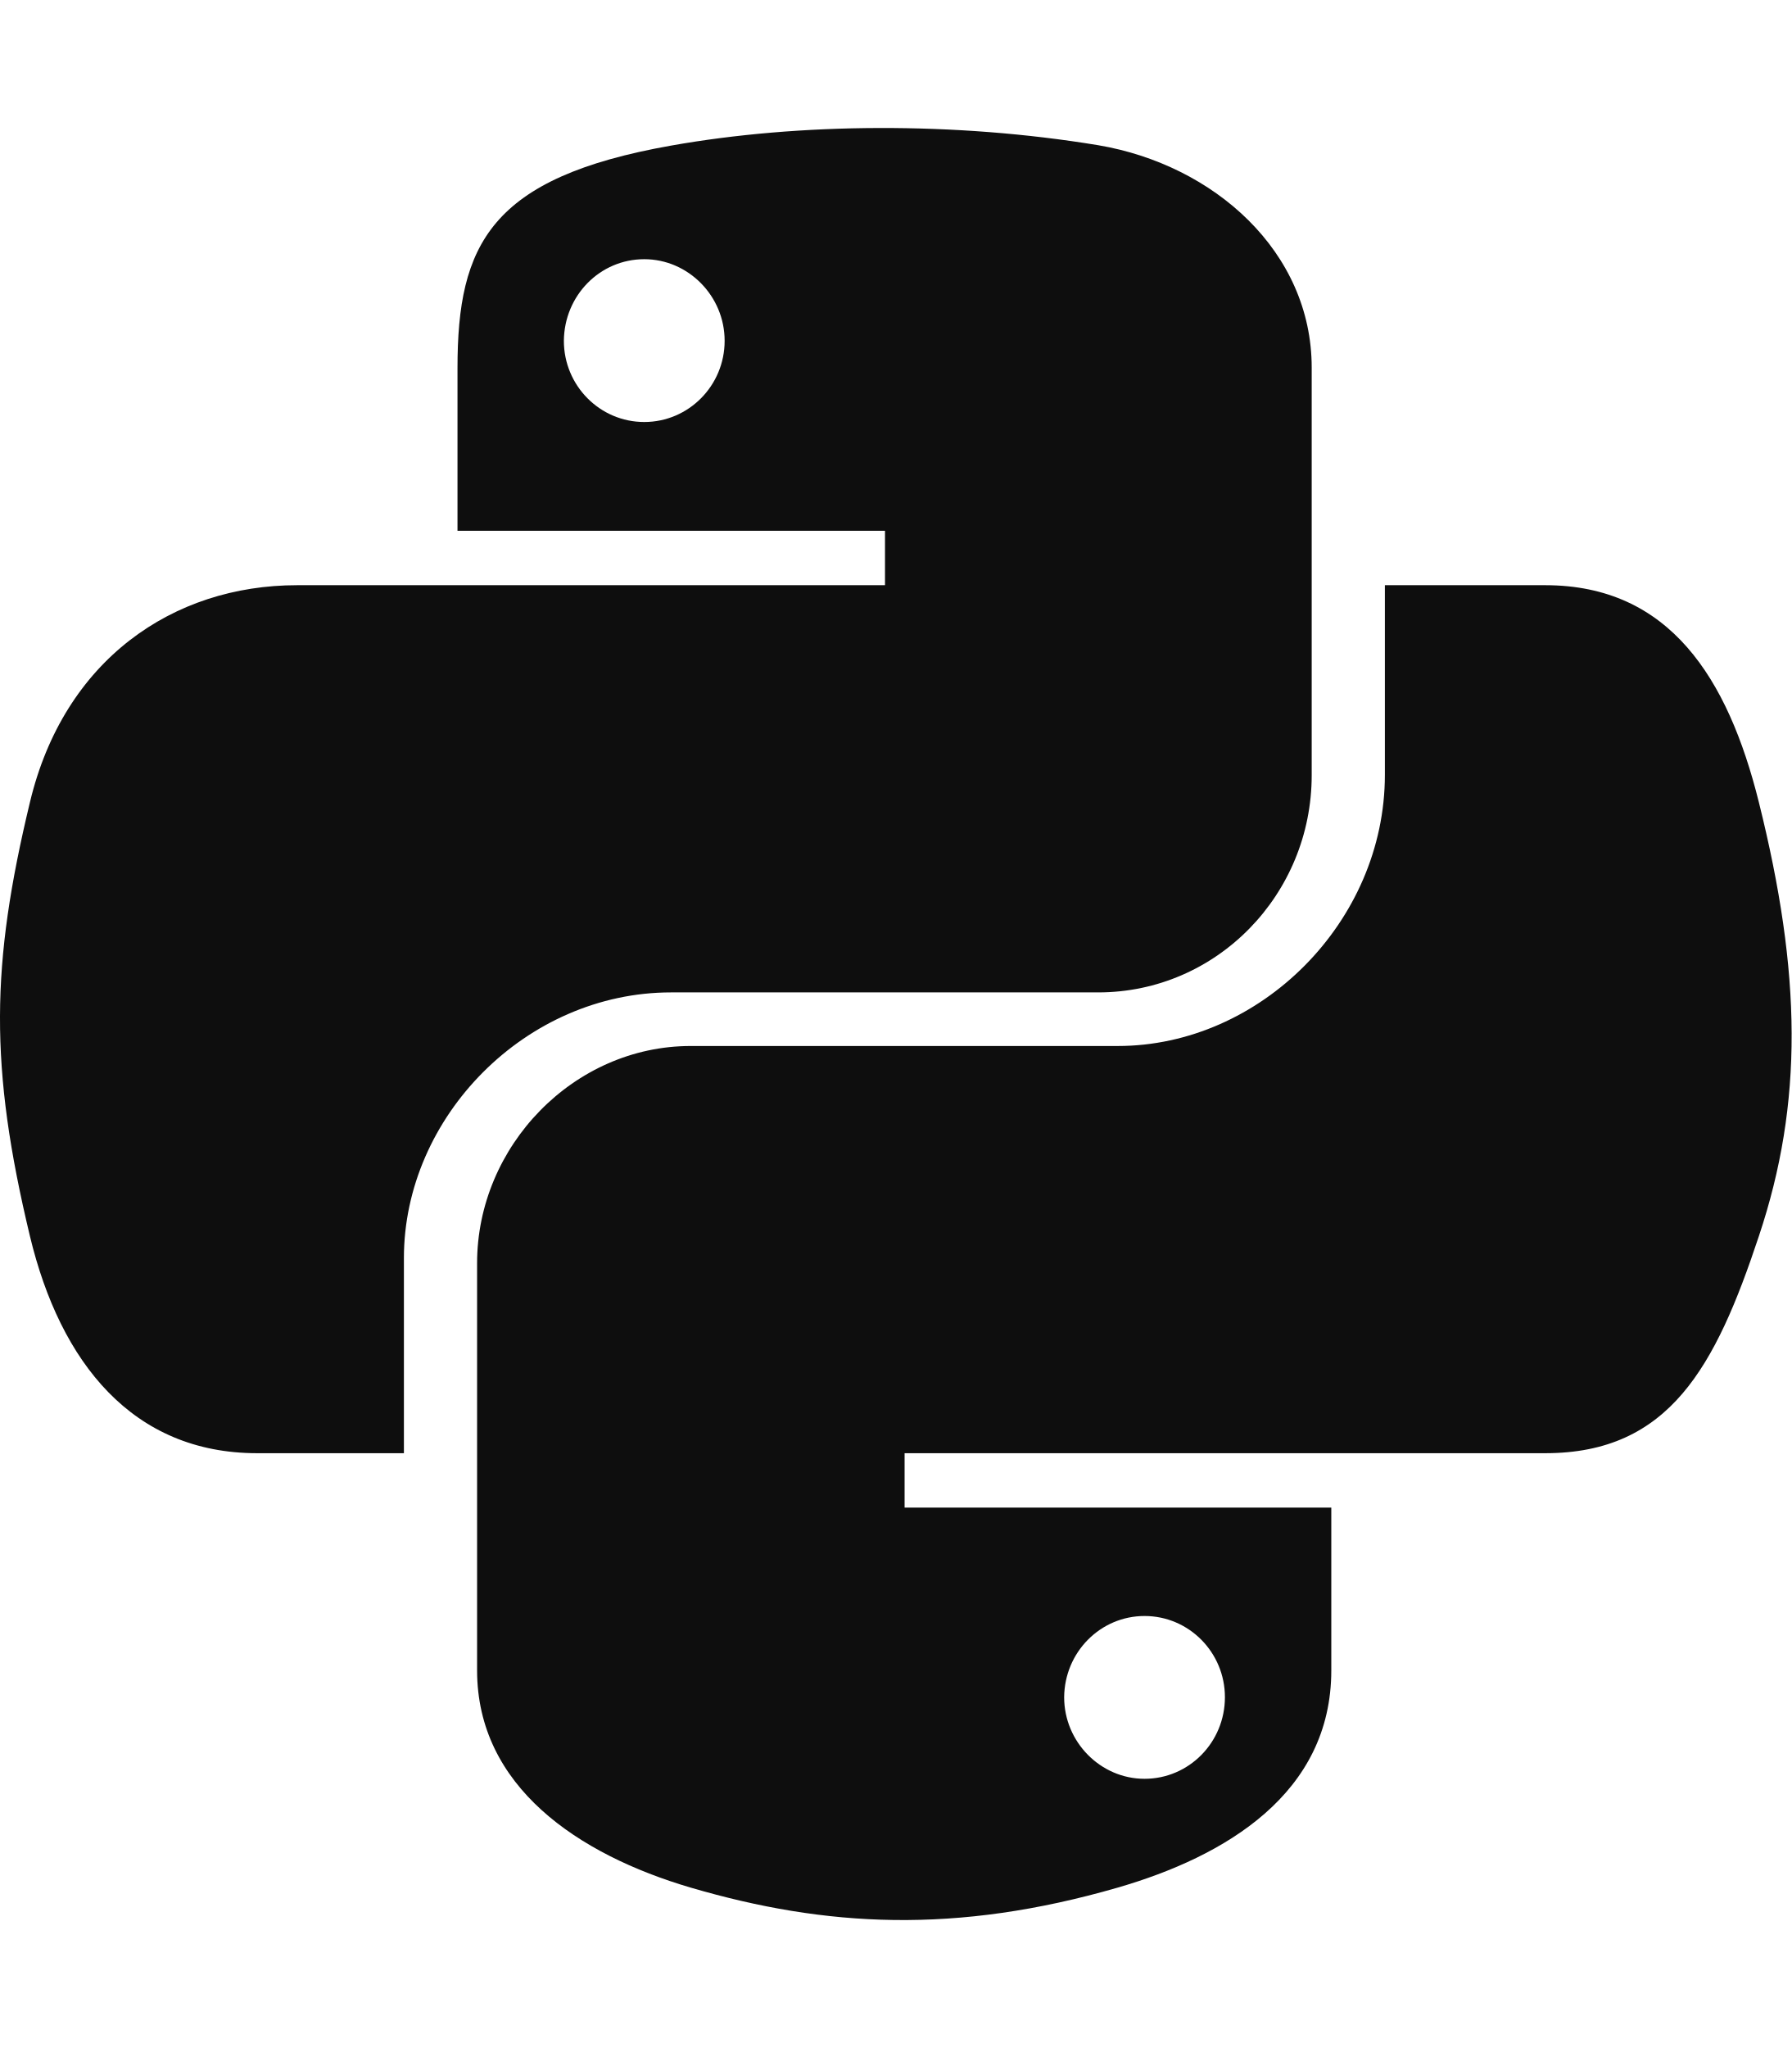
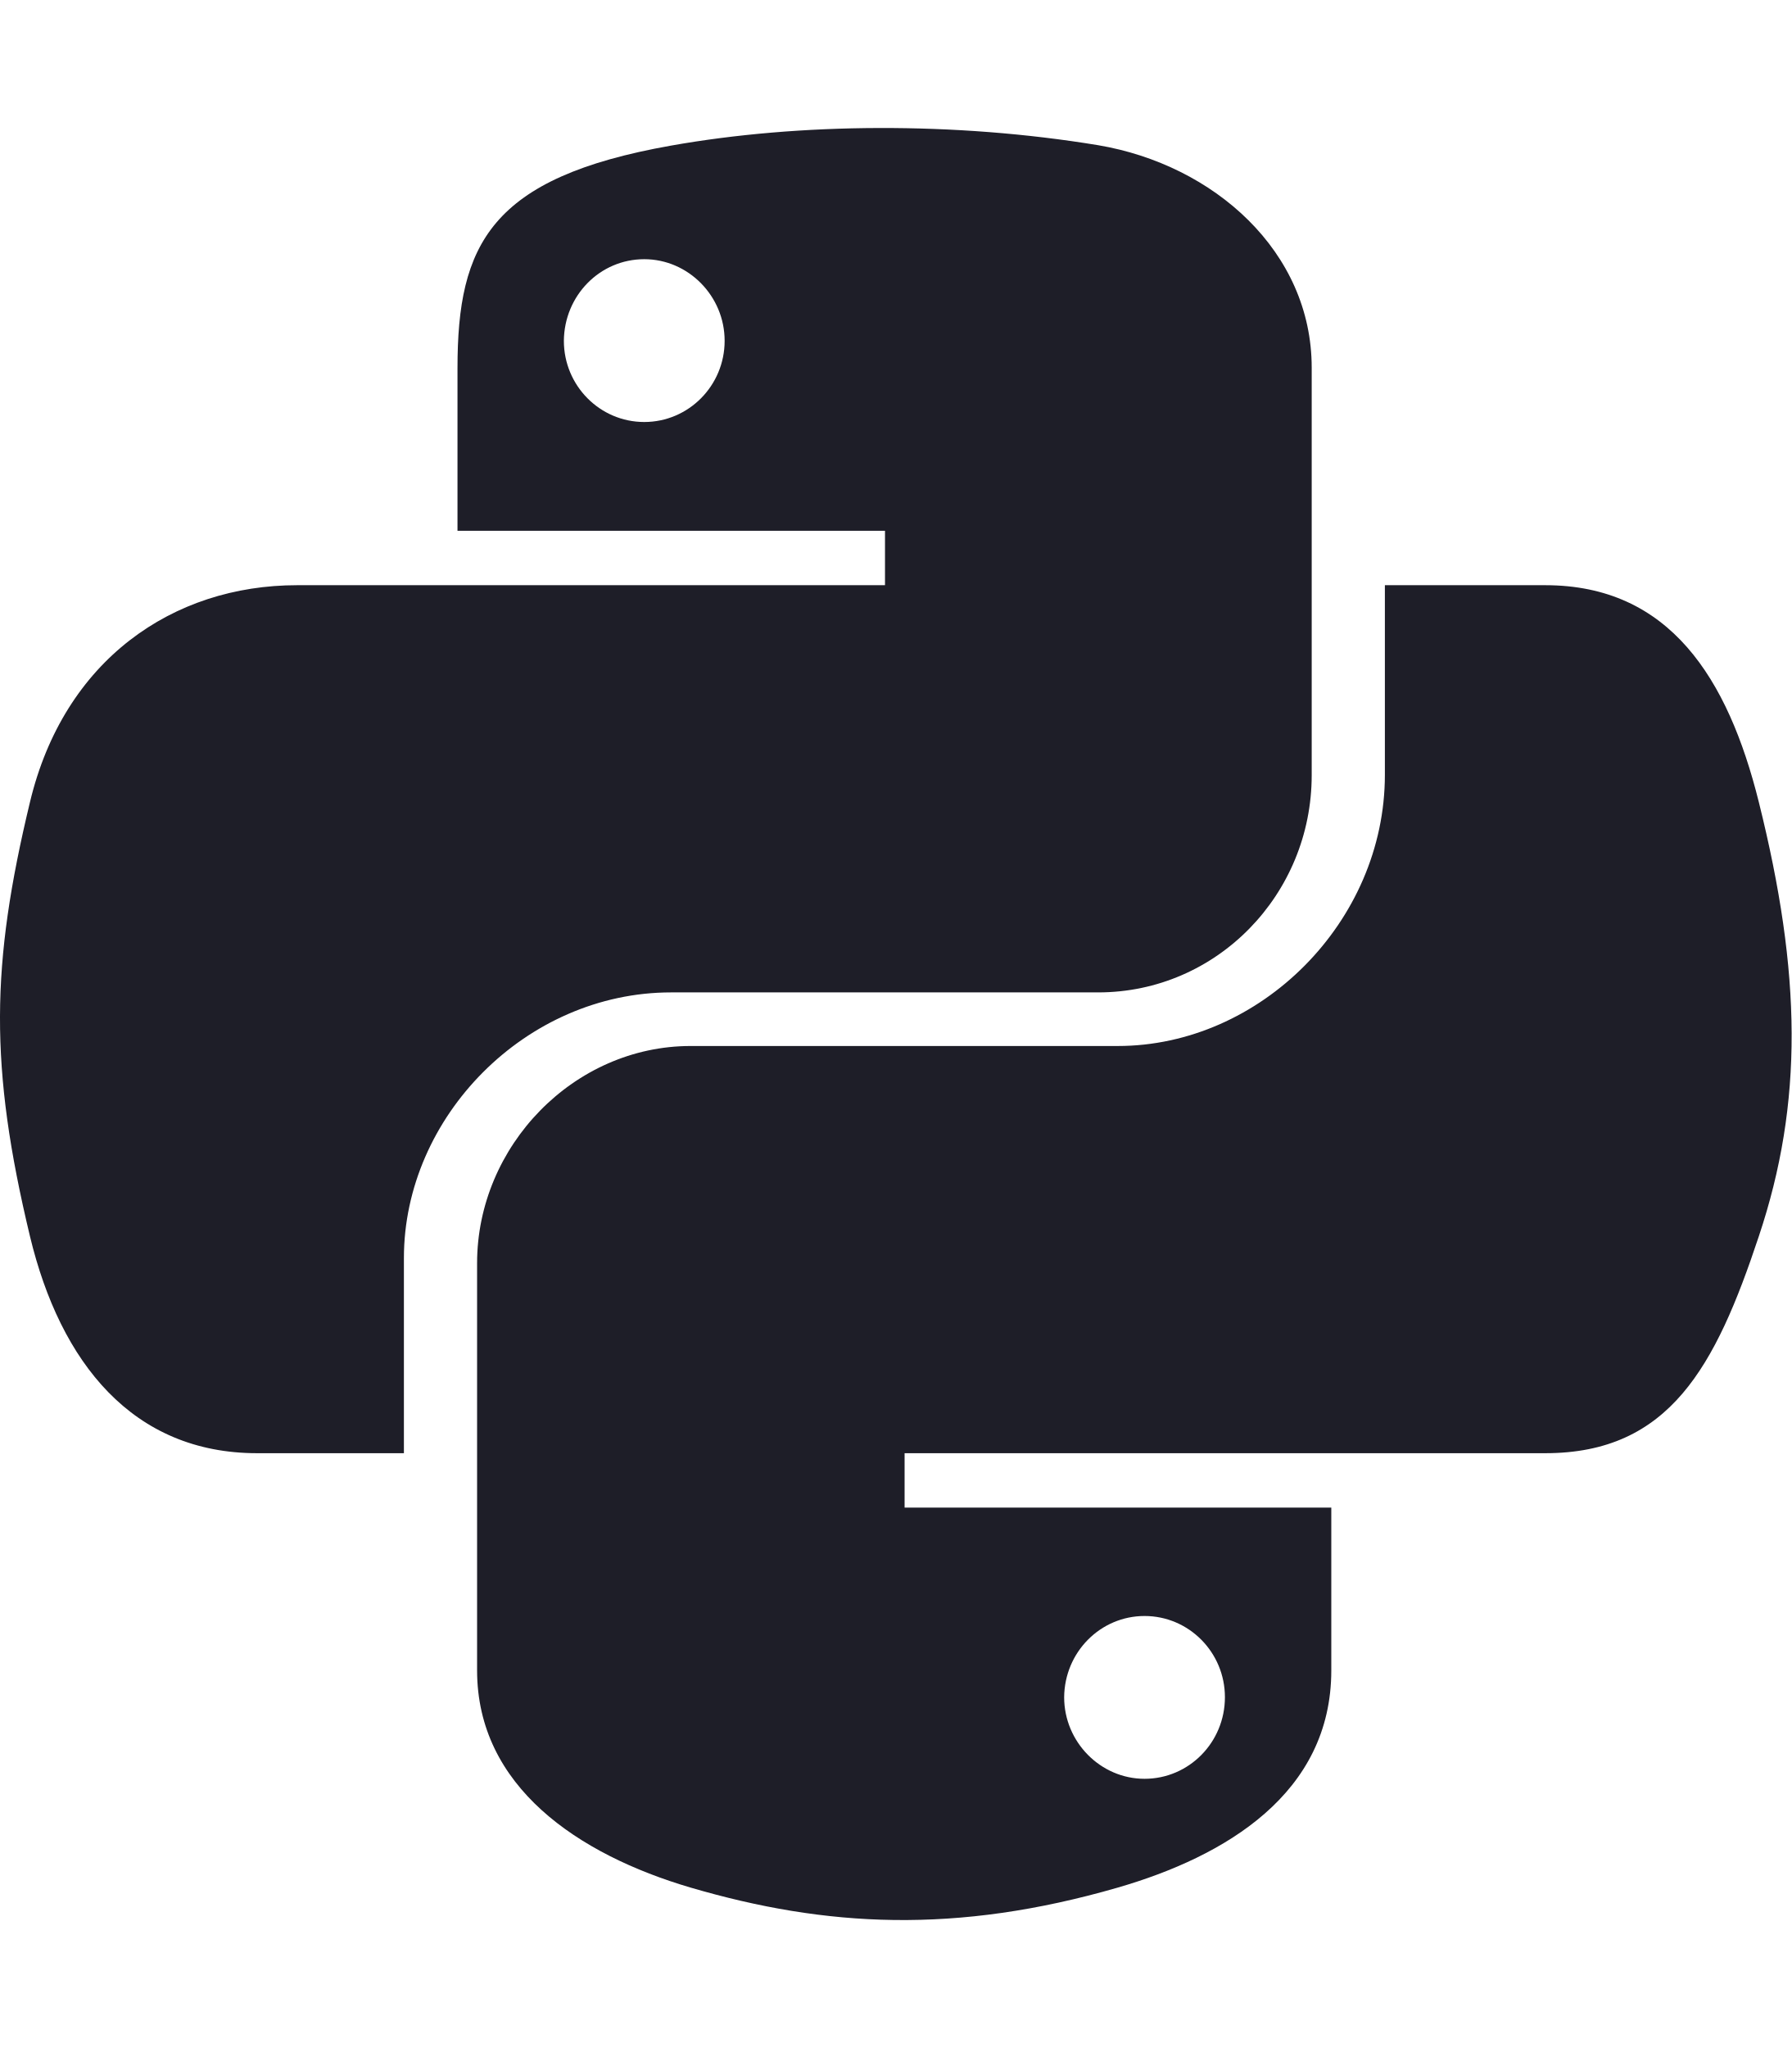
<svg xmlns="http://www.w3.org/2000/svg" viewBox="0 0 448 512">
-   <path d="M439.8 200.5c-7.7-30.9-22.3-54.2-53.4-54.2h-40.1v47.4c0 36.8-31.2 67.8-66.8 67.8H172.7c-29.2 0-53.4 25-53.4 54.3v101.8c0 29 25.2 46 53.4 54.3 33.8 9.9 66.3 11.7 106.8 0 26.9-7.8 53.4-23.5 53.4-54.3v-40.7H226.2v-13.6h160.2c31.1 0 42.6-21.7 53.4-54.2 11.2-33.5 10.7-65.7 0-108.6zM286.2 404c11.1 0 20.1 9.1 20.1 20.3 0 11.3-9 20.4-20.1 20.4-11 0-20.1-9.2-20.1-20.4.1-11.3 9.1-20.3 20.1-20.3zM167.8 248.1h106.8c29.7 0 53.4-24.5 53.4-54.3V91.9c0-29-24.4-50.7-53.4-55.6-35.8-5.9-74.7-5.6-106.8.1-45.2 8-53.4 24.7-53.4 55.6v40.7h106.9v13.6h-147c-31.1 0-58.3 18.7-66.8 54.2-9.8 40.7-10.2 66.1 0 108.6 7.6 31.6 25.7 54.2 56.8 54.2H101v-48.8c0-35.3 30.5-66.4 66.8-66.4zm-6.7-142.6c-11.1 0-20.1-9.1-20.1-20.3.1-11.3 9-20.4 20.1-20.4 11 0 20.1 9.2 20.1 20.4s-9 20.3-20.1 20.3z" fill="#0E0E0E" />
+   <path d="M439.8 200.5c-7.7-30.9-22.3-54.2-53.4-54.2h-40.1v47.4c0 36.8-31.2 67.8-66.8 67.8H172.7c-29.2 0-53.4 25-53.4 54.3v101.8c0 29 25.2 46 53.4 54.3 33.8 9.9 66.3 11.7 106.8 0 26.9-7.8 53.4-23.5 53.4-54.3v-40.7H226.2v-13.6h160.2c31.1 0 42.6-21.7 53.4-54.2 11.2-33.5 10.7-65.7 0-108.6zM286.2 404c11.1 0 20.1 9.1 20.1 20.3 0 11.3-9 20.4-20.1 20.4-11 0-20.1-9.2-20.1-20.4.1-11.3 9.1-20.3 20.1-20.3zM167.8 248.1h106.8c29.7 0 53.4-24.5 53.4-54.3V91.9c0-29-24.4-50.7-53.4-55.6-35.8-5.9-74.7-5.6-106.8.1-45.2 8-53.4 24.7-53.4 55.6v40.7h106.9v13.6h-147c-31.1 0-58.3 18.7-66.8 54.2-9.8 40.7-10.2 66.1 0 108.6 7.6 31.6 25.7 54.2 56.8 54.2H101v-48.8c0-35.3 30.5-66.4 66.8-66.4zm-6.7-142.6c-11.1 0-20.1-9.1-20.1-20.3.1-11.3 9-20.4 20.1-20.4 11 0 20.1 9.2 20.1 20.4s-9 20.3-20.1 20.3z" fill="#1E1E28" />
</svg>
